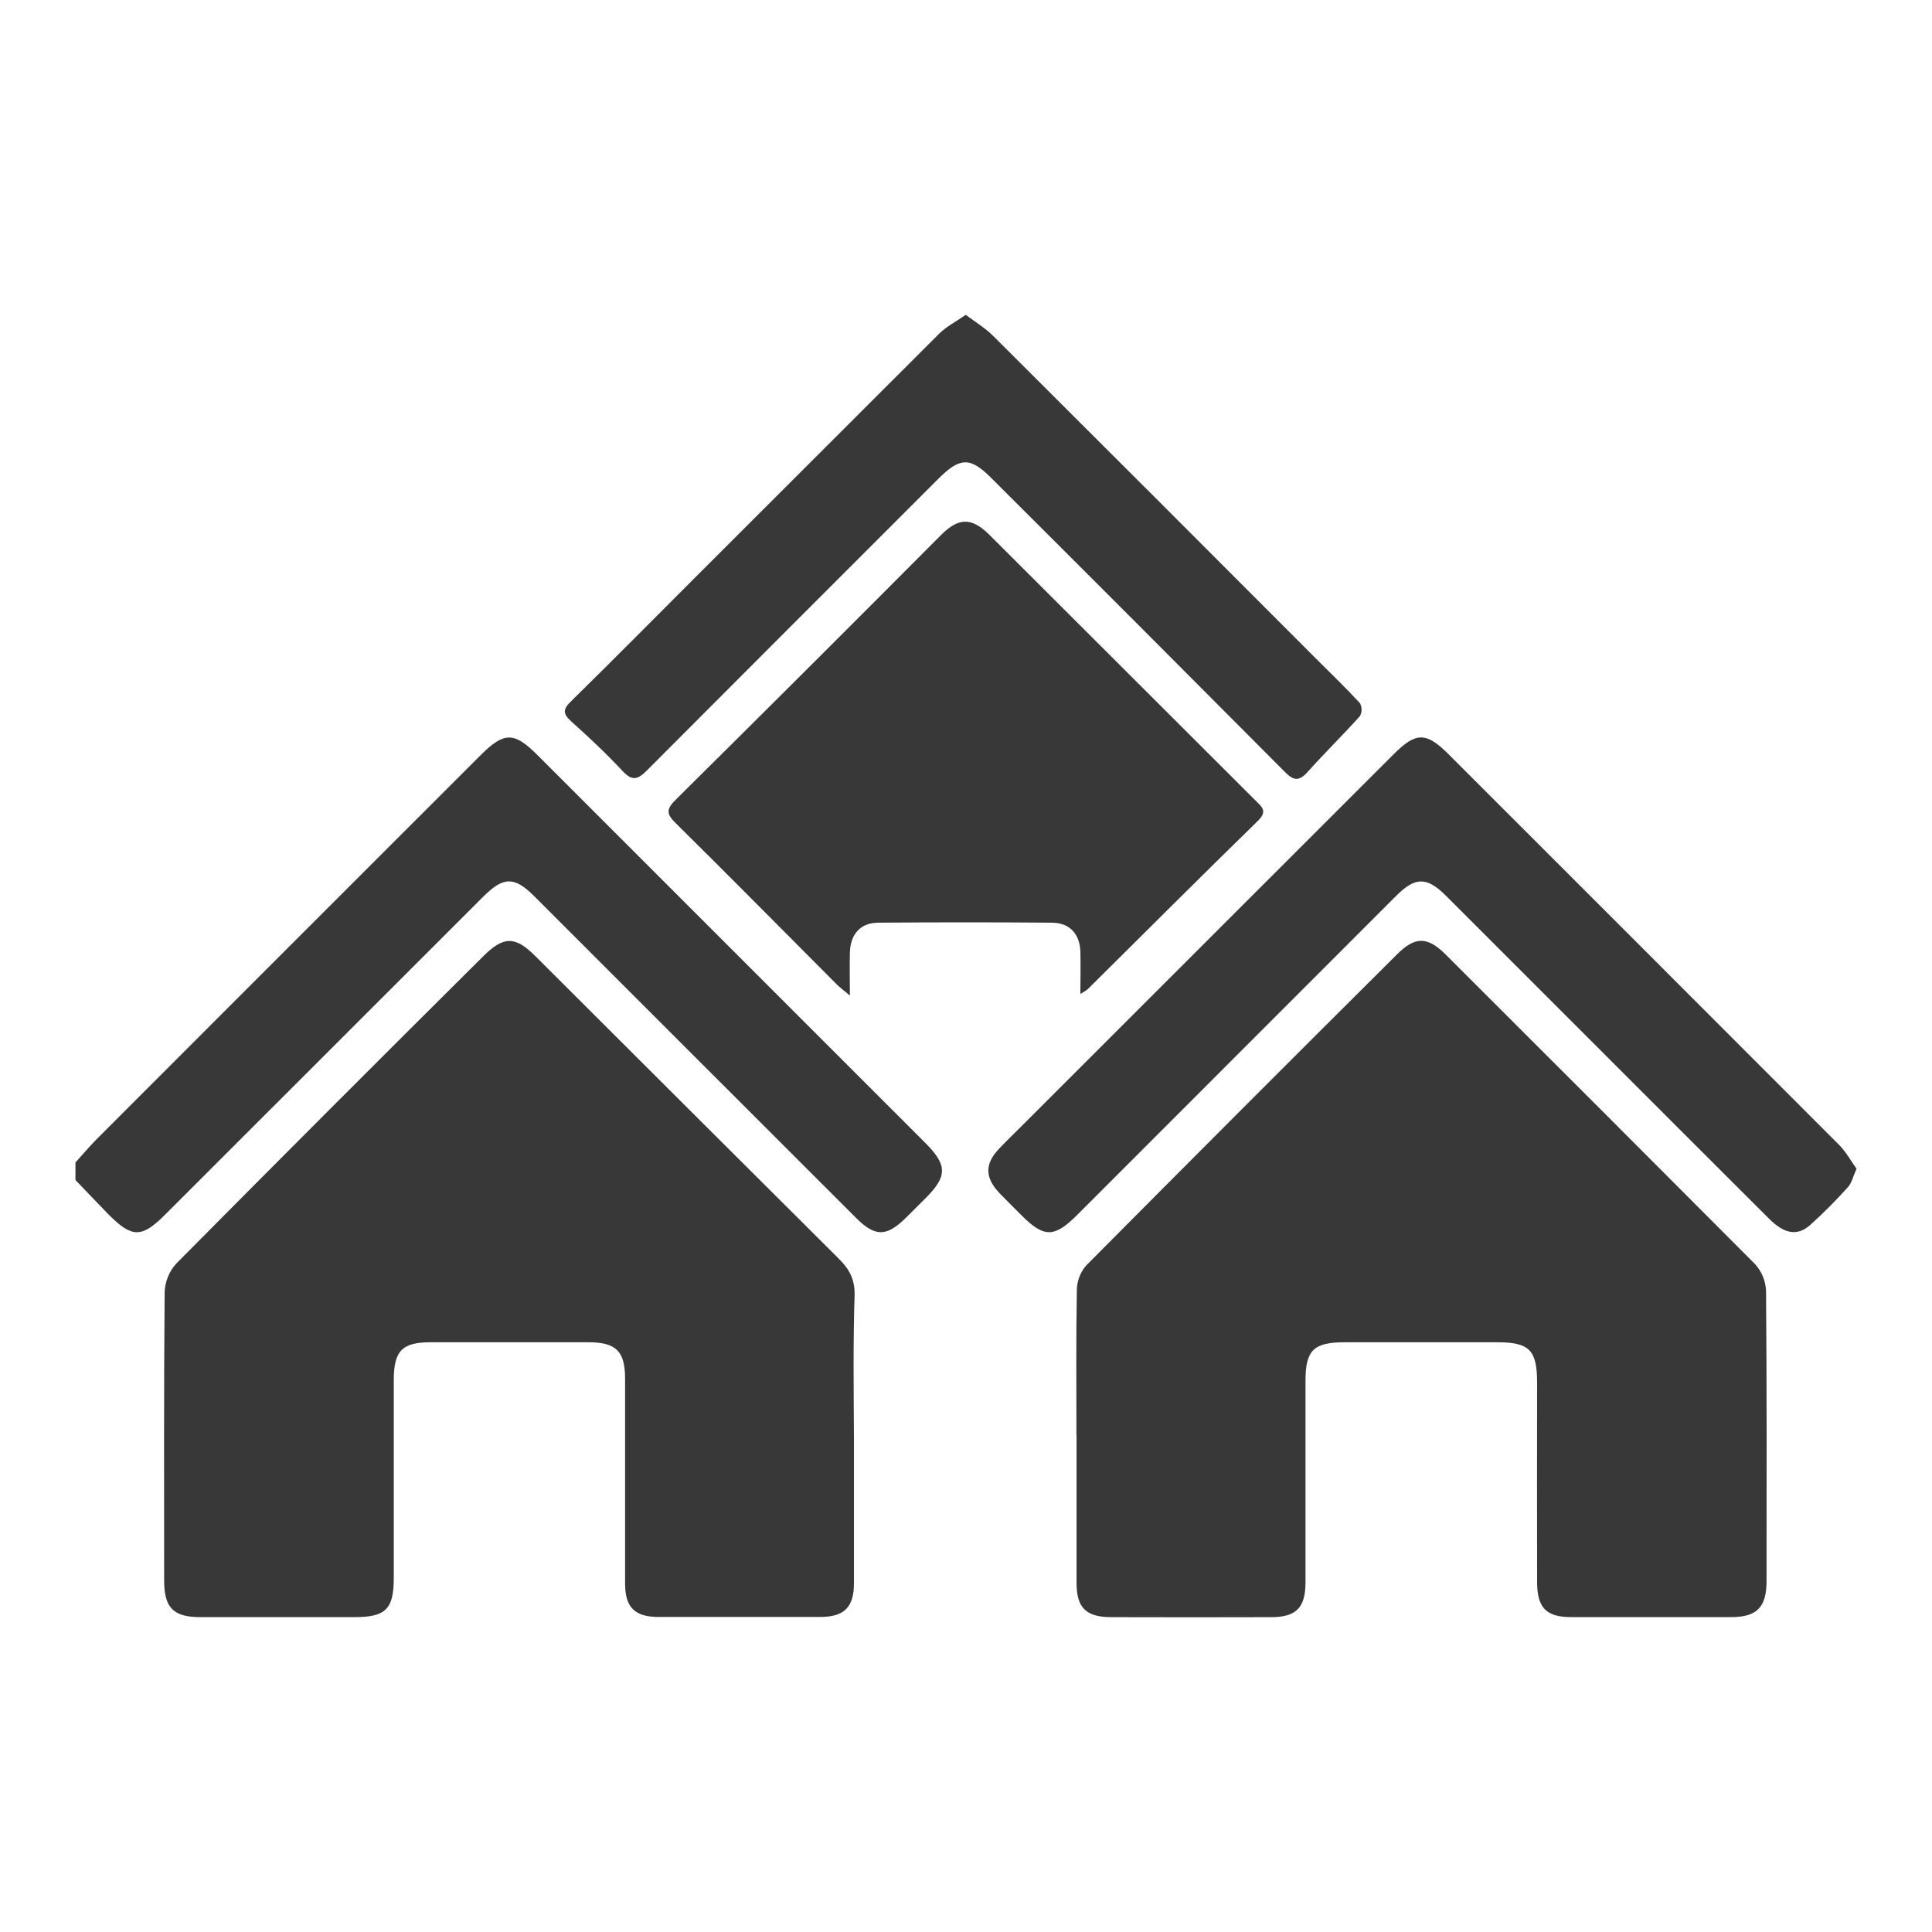
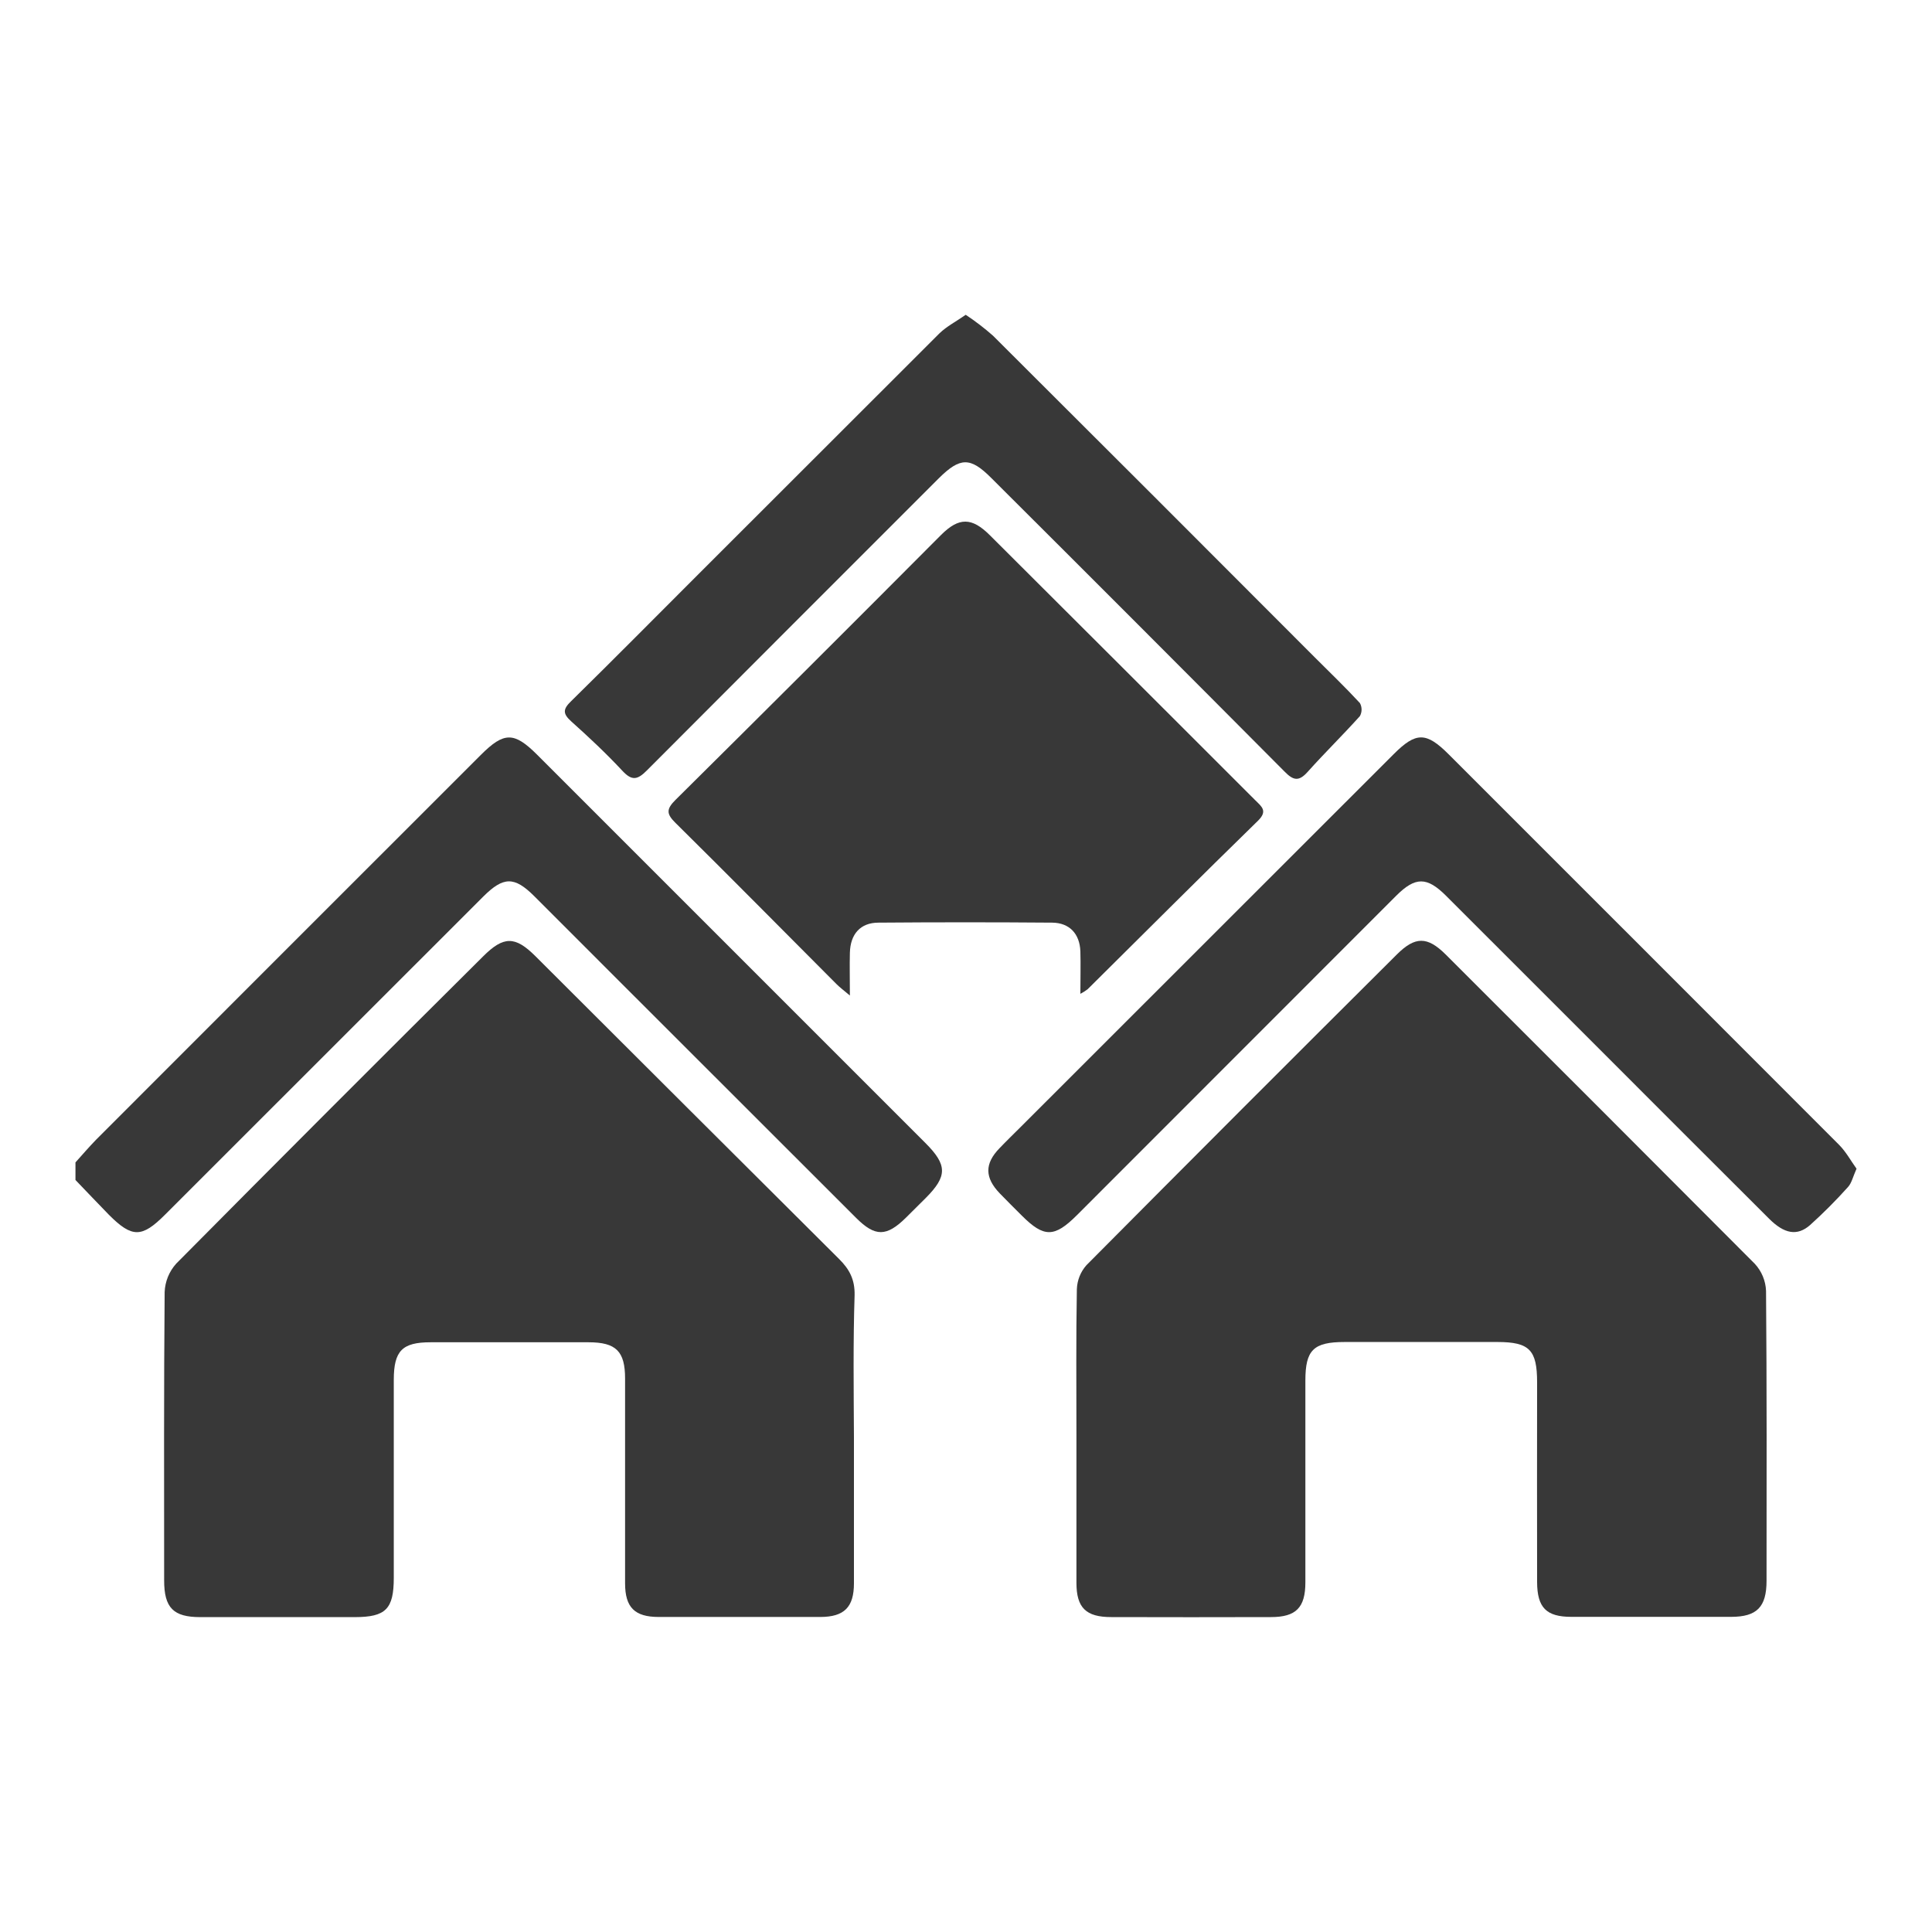
<svg xmlns="http://www.w3.org/2000/svg" id="Capa_1" data-name="Capa 1" viewBox="0 0 500 500">
  <defs>
    <style>.cls-1{fill:#383838;}</style>
  </defs>
  <g id="ycbD4R.tif">
-     <path class="cls-1" d="M19.53,300.84c1.8-2,3.51-4,5.4-5.94q49.73-49.78,99.51-99.52c6-6,8.6-6,14.55-.07L239.46,295.78c5.74,5.73,5.75,8.62.12,14.27-1.7,1.7-3.39,3.4-5.1,5.08-5.06,5-8,5-12.93.07l-60.74-60.71q-11.28-11.3-22.57-22.58c-5.14-5.11-7.94-5.08-13.18.15L42.69,314.39c-6,6-8.52,6-14.51,0-2.92-3-5.77-6-8.65-9Z" />
-     <path class="cls-1" d="M221,372q0,18.89,0,37.75c0,6.18-2.5,8.71-8.71,8.72q-20.9,0-41.8,0c-6.26,0-8.71-2.49-8.72-8.69,0-17.68,0-35.36,0-53,0-7.08-2.33-9.39-9.44-9.4q-20.44,0-40.9,0c-7.34,0-9.51,2.21-9.52,9.72,0,17.08,0,34.16,0,51.23,0,8.11-2.08,10.16-10.06,10.18q-20,0-40,0c-7,0-9.37-2.41-9.37-9.52,0-24.86-.09-49.73.13-74.6a11.67,11.67,0,0,1,3-7.37q39.54-39.9,79.4-79.49c5.33-5.33,8.3-5.32,13.56-.07q39.27,39.21,78.6,78.38c2.72,2.7,4.08,5.37,4,9.34C220.77,347.45,220.94,359.74,221,372Z" />
-     <path class="cls-1" d="M278.58,371.41c0-12.58-.12-25.17.11-37.75a9.86,9.86,0,0,1,2.47-6.21Q321.23,287.1,361.53,247c4.71-4.69,7.87-4.68,12.58,0q40.09,40,80.06,80.11a11,11,0,0,1,2.88,7c.21,25,.15,50,.13,75.06,0,6.79-2.5,9.32-9.14,9.34q-20.68,0-41.35,0c-6.51,0-8.86-2.37-8.89-9-.05-17.23,0-34.46,0-51.69,0-8.41-2-10.43-10.22-10.44q-19.77,0-39.55,0c-8.08,0-10.17,2.06-10.17,10q0,26.07,0,52.14c0,6.53-2.4,9-8.9,9q-20.67.06-41.35,0c-6.55,0-9-2.42-9-8.89,0-12.73,0-25.47,0-38.2Z" />
-     <path class="cls-1" d="M279.6,257.21c0-4.12.1-7.55,0-11-.17-4.53-2.81-7.38-7.31-7.42q-22.47-.18-44.94,0c-4.71,0-7.28,3-7.4,7.79-.09,3.39,0,6.8,0,11.07-1.61-1.36-2.63-2.11-3.51-3-13.86-13.89-27.64-27.86-41.6-41.65-2.38-2.34-2.46-3.56,0-6q34.47-34.15,68.71-68.55c4.64-4.62,7.95-4.59,12.64.09q34.36,34.27,68.68,68.58c1.62,1.62,3.3,2.75.68,5.31-14.8,14.43-29.4,29.06-44.08,43.61A12.76,12.76,0,0,1,279.6,257.21Z" />
-     <path class="cls-1" d="M480.47,302.47c-.94,2.1-1.26,3.7-2.2,4.73a128.81,128.81,0,0,1-9.83,9.86c-3.34,2.92-6.68,2.27-10.61-1.66q-22.12-22.06-44.2-44.17-19.72-19.69-39.42-39.41c-4.94-4.93-7.91-4.93-12.86,0Q320,273.15,278.71,314.49c-5.83,5.82-8.52,5.85-14.24.14-1.91-1.91-3.83-3.8-5.7-5.74-3.93-4.08-4-7.69-.11-11.71,1.86-1.95,3.8-3.82,5.71-5.73q48.17-48.15,96.34-96.29c5.76-5.76,8.39-5.75,14.21.07Q425.47,245.75,476,296.34C477.78,298.15,479.05,300.5,480.47,302.47Z" />
-     <path class="cls-1" d="M249.93,81.48c2.71,2,5.13,3.49,7.07,5.42q41.69,41.55,83.26,83.23c3.92,3.92,7.92,7.76,11.68,11.83a3.5,3.5,0,0,1,0,3.38c-4.4,4.9-9.12,9.51-13.51,14.42-2.28,2.55-3.7,2.28-6-.08q-37.86-38.07-75.92-76c-5.38-5.38-8-5.38-13.51.07q-37.83,37.8-75.59,75.65c-2.45,2.46-3.87,2.74-6.34.09-4.18-4.49-8.68-8.71-13.25-12.8-2.21-2-2.15-3.16,0-5.23,11.11-10.91,22.07-22,33.08-33Q212,117.36,243.14,86.27C245,84.47,247.36,83.27,249.93,81.48Z" />
+     <path class="cls-1" d="M19.53,300.83c1.8-2,3.51-4,5.4-5.94q49.73-49.78,99.51-99.52c6-6,8.6-6,14.55-.07L239.46,295.77c5.74,5.73,5.75,8.62.12,14.27-1.7,1.7-3.39,3.39-5.1,5.07-5.06,5-8,5-12.93.07l-60.74-60.7q-11.28-11.31-22.57-22.58c-5.14-5.11-7.94-5.08-13.18.14L42.69,314.38c-6,6-8.52,6-14.51,0-2.92-3-5.77-6-8.65-9Z" />
+     <path class="cls-1" d="M221,372v37.75c0,6.18-2.5,8.71-8.71,8.72h-41.8c-6.26,0-8.71-2.49-8.72-8.69v-53c0-7.08-2.33-9.39-9.44-9.4h-40.9c-7.34,0-9.51,2.21-9.52,9.72v51.23c0,8.11-2.08,10.16-10.06,10.18h-40c-7,0-9.37-2.41-9.37-9.52,0-24.86-.09-49.73.13-74.6a11.67,11.67,0,0,1,3-7.37q39.54-39.9,79.4-79.49c5.33-5.33,8.3-5.32,13.56-.07q39.27,39.21,78.6,78.38c2.72,2.7,4.08,5.37,4,9.34C220.77,347.44,220.94,359.73,221,372Z" />
+     <path class="cls-1" d="M278.58,371.4c0-12.58-.12-25.17.11-37.75a9.86,9.86,0,0,1,2.47-6.21q40.07-40.35,80.37-80.45c4.71-4.69,7.87-4.68,12.58,0q40.09,40,80.06,80.11a10.94,10.94,0,0,1,2.88,7c.21,25,.15,50,.13,75,0,6.8-2.5,9.33-9.14,9.34H406.69c-6.51,0-8.86-2.37-8.89-9-.05-17.23,0-34.45,0-51.69,0-8.41-2-10.42-10.22-10.44H348c-8.08,0-10.17,2.06-10.17,10V409.5c0,6.53-2.4,9-8.9,9q-20.67.06-41.35,0c-6.55,0-9-2.42-9-8.89v-38.2Z" />
+     <path class="cls-1" d="M279.6,257.2c0-4.12.1-7.55,0-11-.17-4.53-2.81-7.38-7.31-7.42q-22.47-.18-44.94,0c-4.71,0-7.28,3-7.4,7.79-.09,3.39,0,6.8,0,11.07-1.61-1.36-2.63-2.11-3.51-3-13.86-13.89-27.64-27.86-41.6-41.65-2.38-2.34-2.46-3.56,0-6q34.47-34.16,68.71-68.55c4.64-4.62,7.95-4.59,12.64.09q34.37,34.26,68.68,68.58c1.62,1.62,3.3,2.75.68,5.31-14.8,14.43-29.4,29.06-44.08,43.6A12.52,12.52,0,0,1,279.6,257.2Z" />
+     <path class="cls-1" d="M480.47,302.46c-.94,2.1-1.26,3.7-2.2,4.73a130.64,130.64,0,0,1-9.83,9.86c-3.34,2.92-6.68,2.27-10.61-1.66q-22.12-22.06-44.2-44.18-19.72-19.68-39.42-39.41c-4.94-4.92-7.91-4.92-12.86,0Q320,273.14,278.71,314.48c-5.83,5.82-8.52,5.85-14.24.14-1.91-1.91-3.83-3.8-5.7-5.74-3.93-4.08-4-7.69-.11-11.71,1.86-1.95,3.8-3.82,5.71-5.73l96.34-96.29c5.76-5.76,8.39-5.75,14.21.07Q425.47,245.74,476,296.33C477.78,298.14,479.05,300.49,480.47,302.46Z" />
+     <path class="cls-1" d="M249.93,81.47A64,64,0,0,1,257,86.89q41.69,41.55,83.26,83.23c3.92,3.92,7.92,7.76,11.68,11.83a3.5,3.5,0,0,1,0,3.38c-4.4,4.9-9.12,9.51-13.51,14.42-2.28,2.55-3.7,2.28-6-.08q-37.86-38.07-75.92-76c-5.38-5.38-8-5.38-13.51.07q-37.83,37.8-75.59,75.65c-2.45,2.46-3.87,2.74-6.34.09-4.18-4.49-8.68-8.71-13.25-12.8-2.21-2-2.15-3.16,0-5.23,11.11-10.91,22.07-22,33.08-33q31.1-31.11,62.24-62.19C245,84.46,247.36,83.26,249.93,81.47Z" />
  </g>
</svg>
